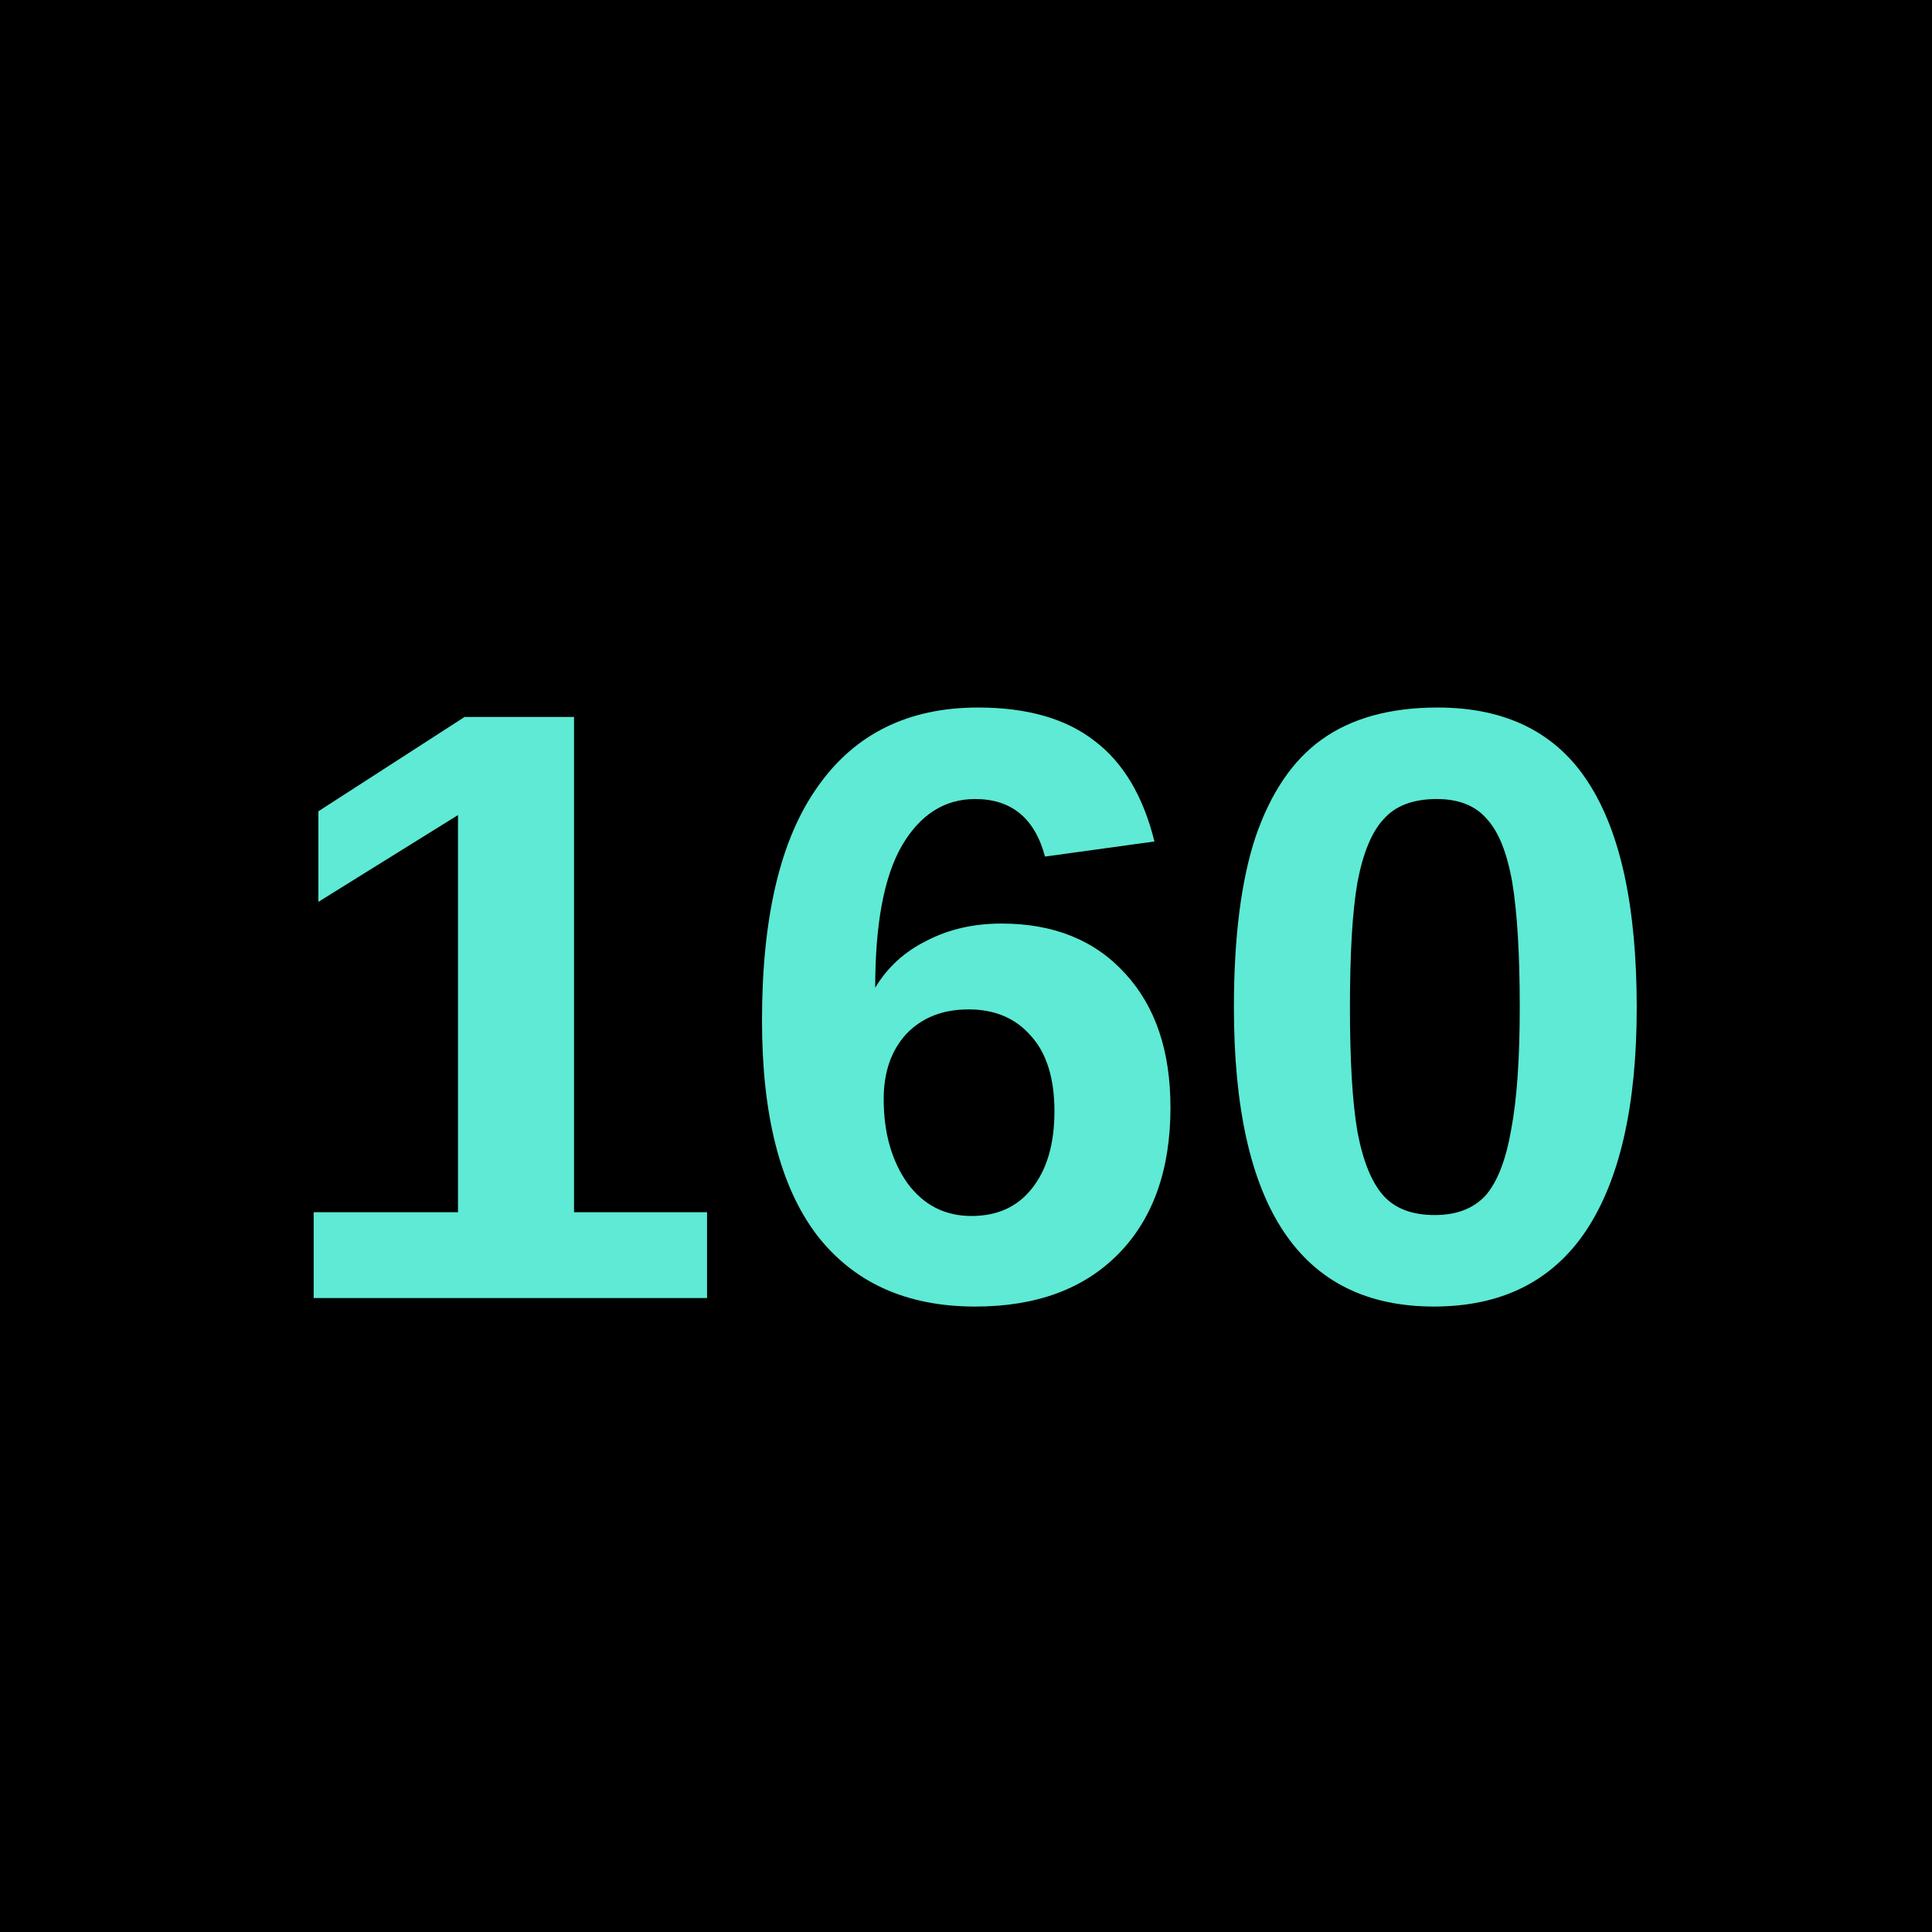
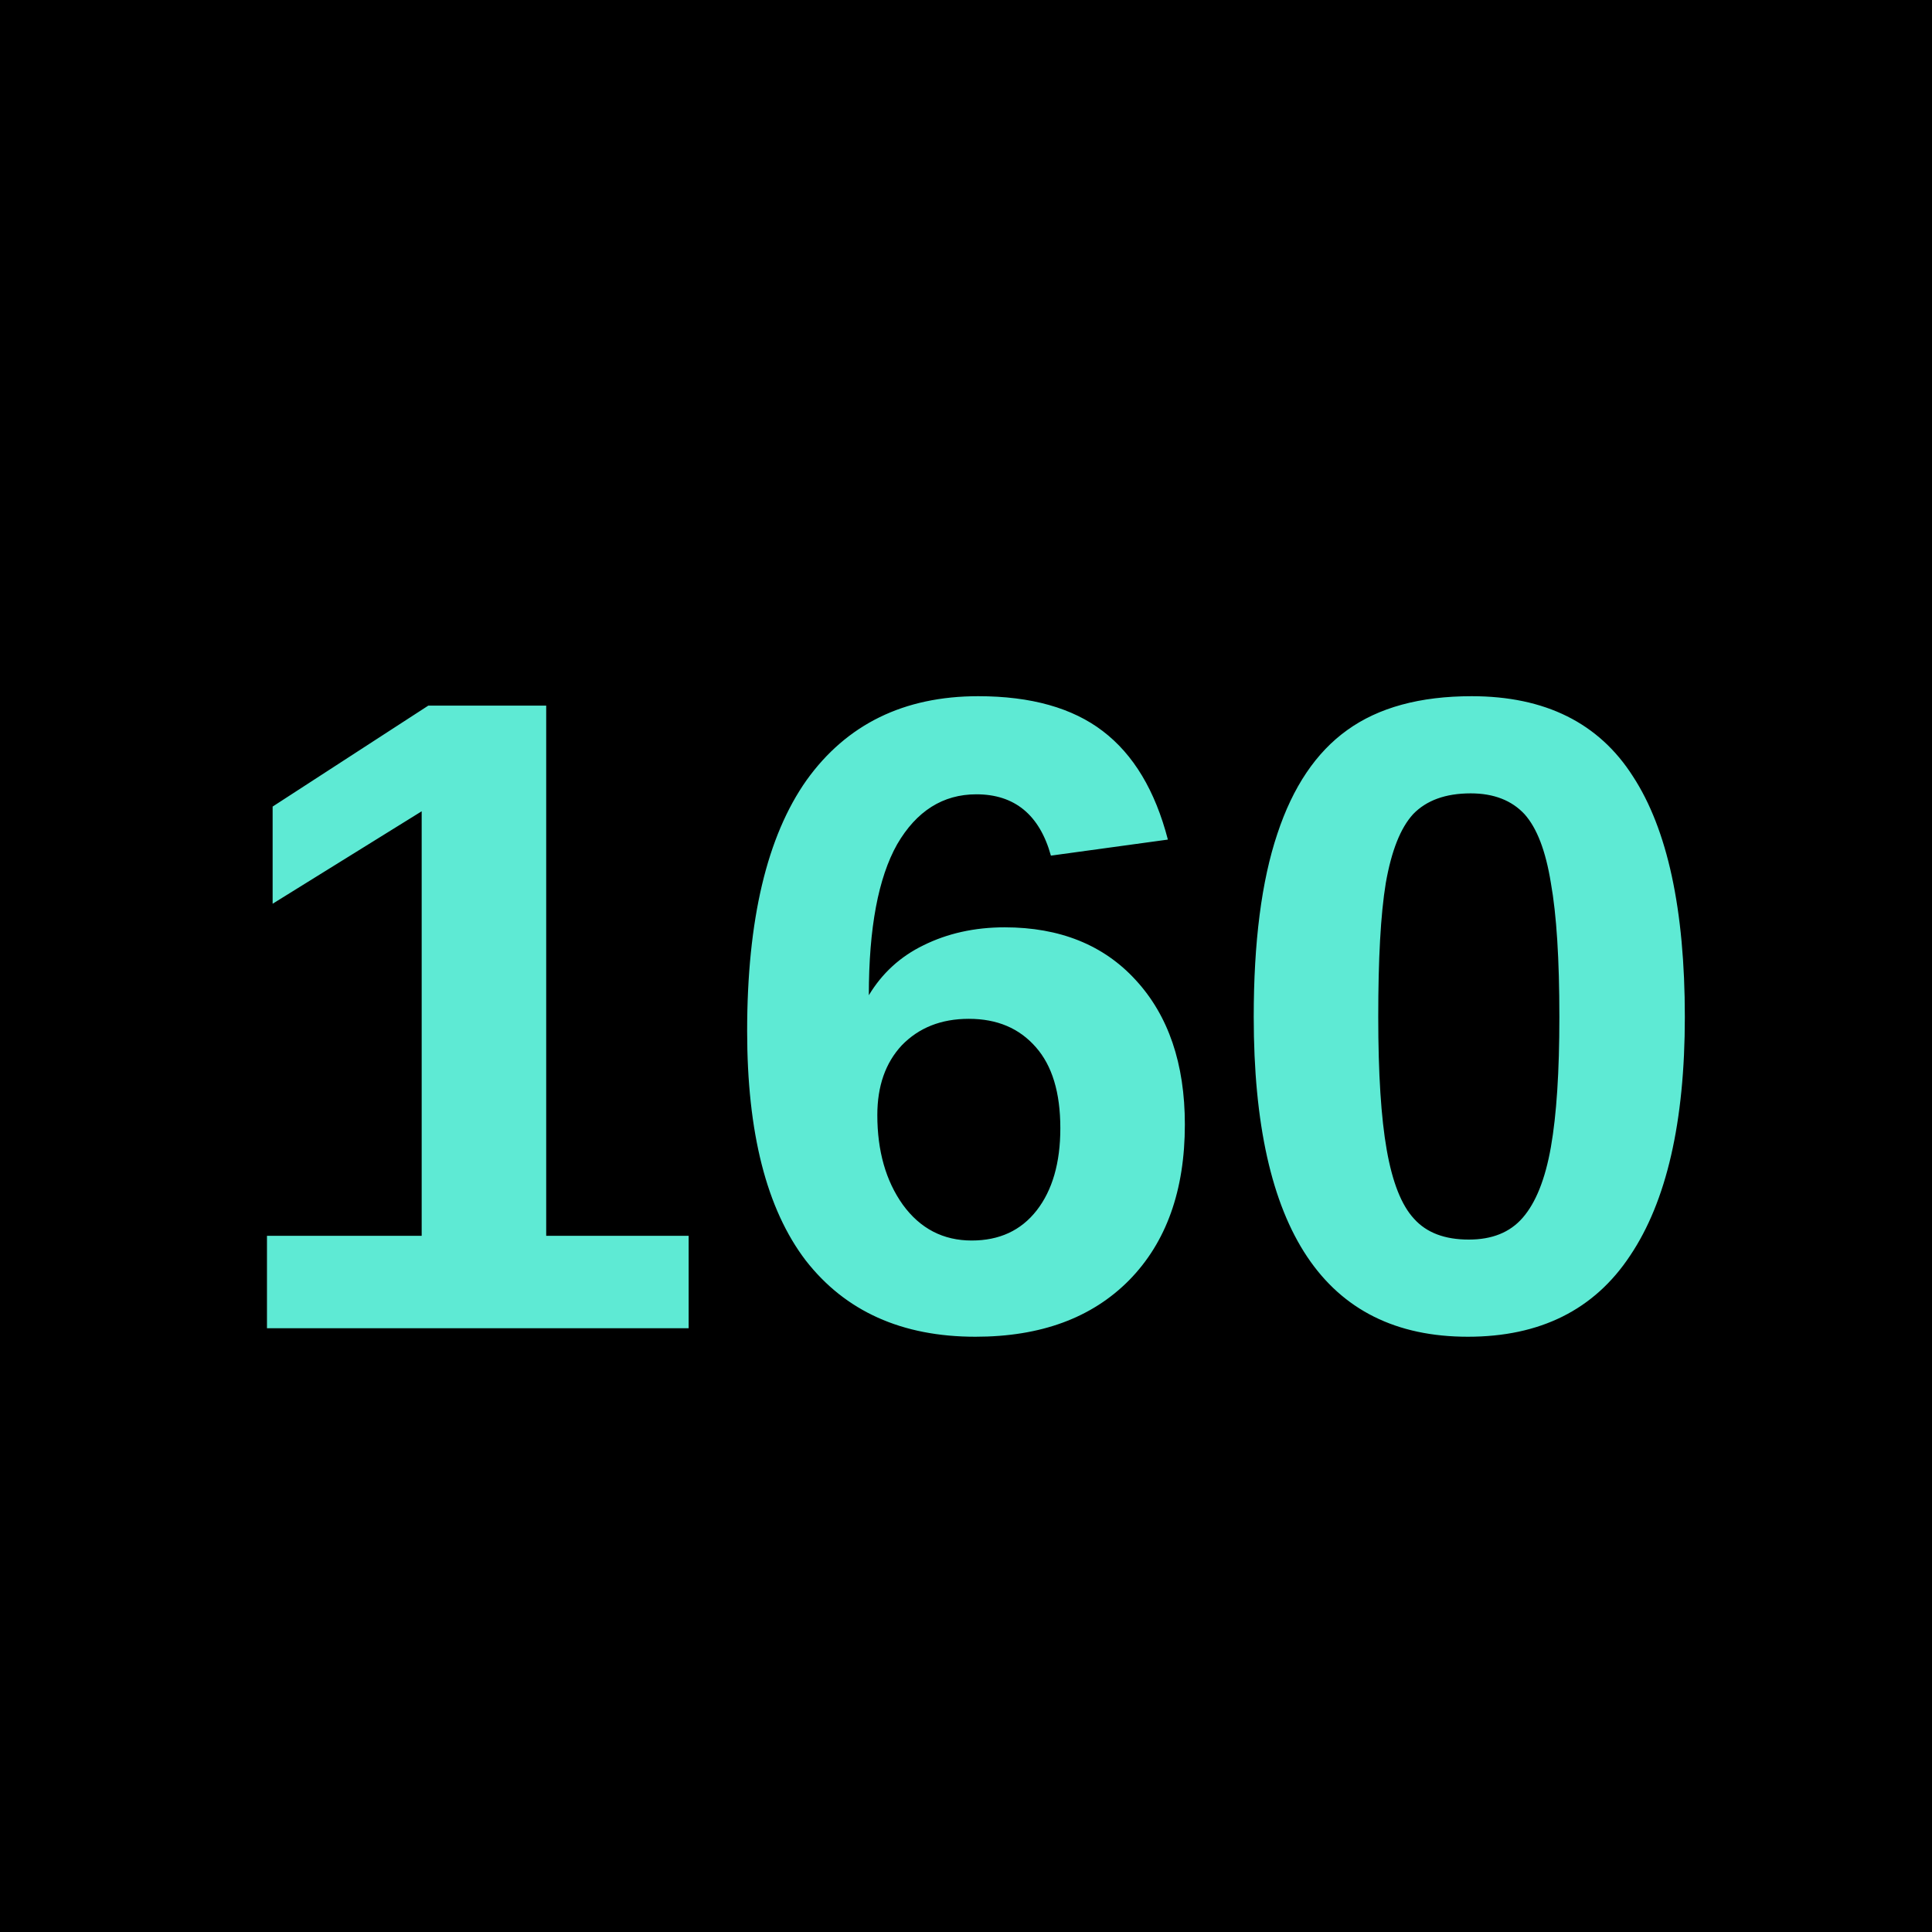
<svg xmlns="http://www.w3.org/2000/svg" viewBox="0 0 32 32" width="32" height="32">
  <rect width="32" height="32" fill="#000" />
-   <text x="16" y="21.5" text-anchor="middle" font-family="Arial Black, Arial, Helvetica, sans-serif" font-size="14" font-weight="700" fill="#5eead4">160</text>
+   <text x="16" y="22" text-anchor="middle" font-family="Arial Black, Arial, Helvetica, sans-serif" font-size="15" font-weight="700" fill="#5eead4">160</text>
</svg>
